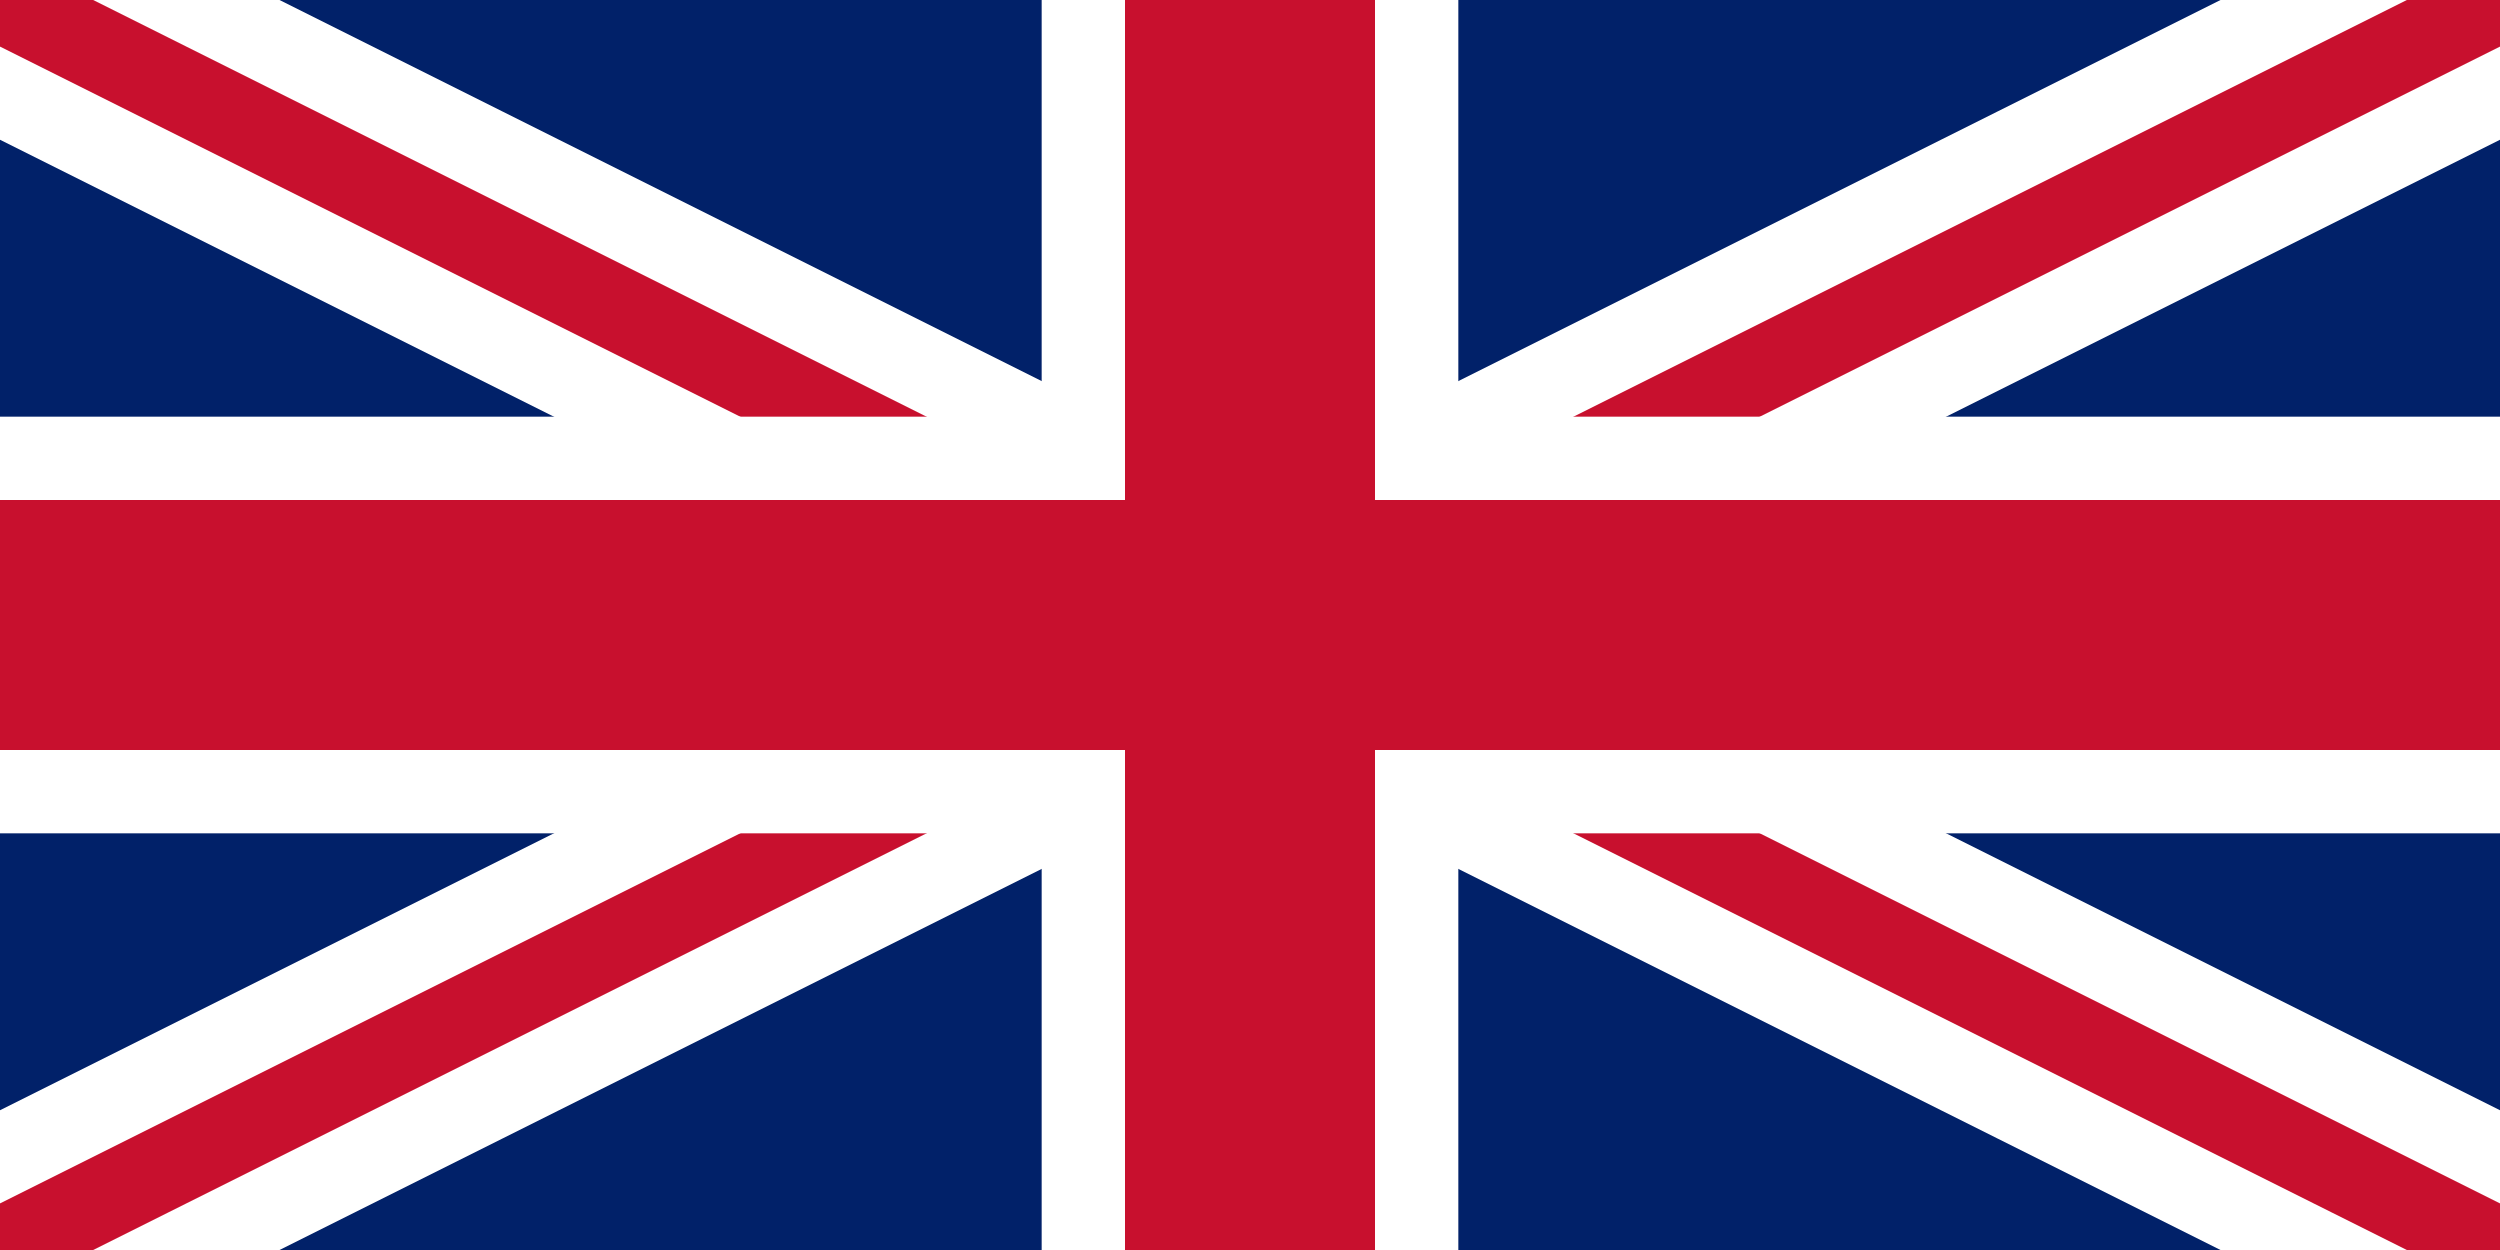
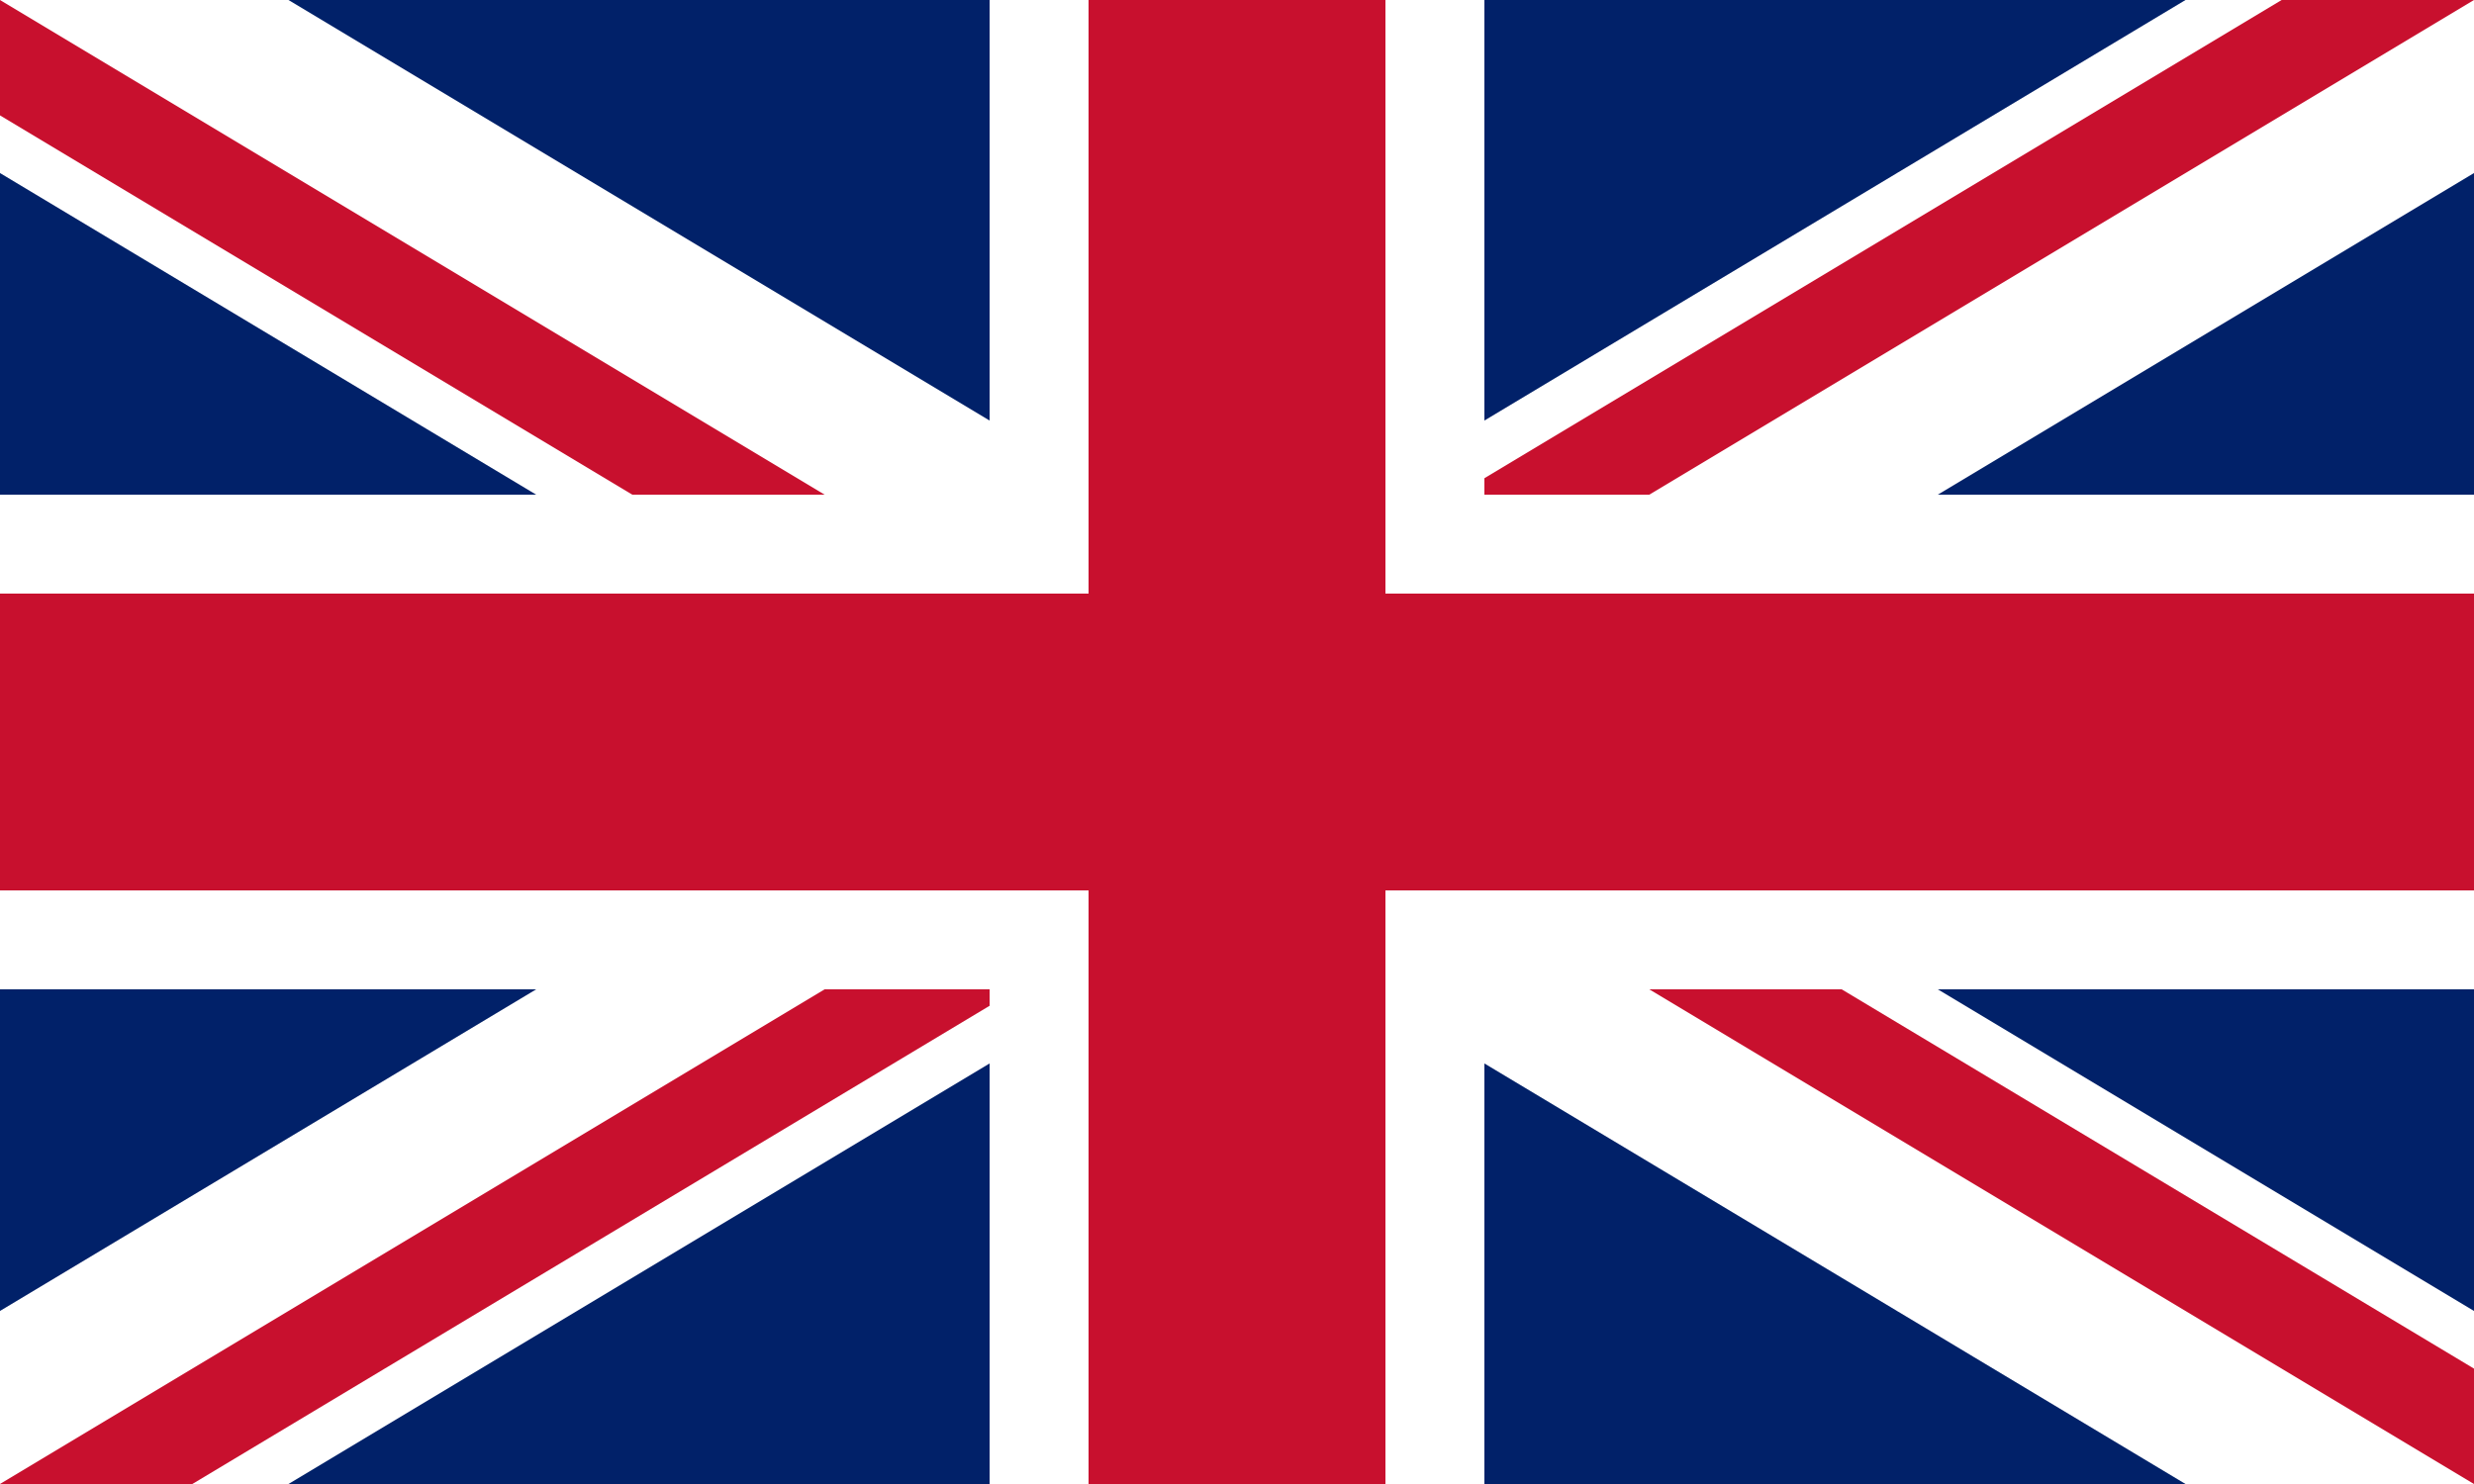
- <svg xmlns="http://www.w3.org/2000/svg" width="60" height="30" viewBox="0 0 60 30">
-   <clipPath id="c">
-     <path d="M0,0v30h60v-30z" />
+ <svg xmlns="http://www.w3.org/2000/svg" viewBox="0 0 50 30" width="1000" height="600" preserveAspectRatio="xMidYMid slice">
+   <clipPath id="t">
+     <path d="M25,15h25v15zv15h-25zh-25v-15zv-15h25z" />
  </clipPath>
-   <path d="M0,0v30h60v-30z" fill="#012169" />
-   <path d="M0,0L60,30M60,0L0,30" stroke="#fff" stroke-width="6" clip-path="url(#c)" />
-   <path d="M0,0L60,30M60,0L0,30" stroke="#C8102E" stroke-width="2" clip-path="url(#c)" />
-   <path d="M30,0v30M0,15h60" stroke="#fff" stroke-width="10" />
-   <path d="M30,0v30M0,15h60" stroke="#C8102E" stroke-width="6" />
+   <path d="M0,0v30h50v-30z" fill="#012169" />
+   <path d="M0,0 50,30M50,0 0,30" stroke="#fff" stroke-width="6" />
+   <path d="M0,0 50,30M50,0 0,30" clip-path="url(#t)" stroke="#C8102E" stroke-width="4" />
+   <path d="M-1 11h22v-12h8v12h22v8h-22v12h-8v-12h-22z" fill="#C8102E" stroke="#FFF" stroke-width="2" />
</svg>
